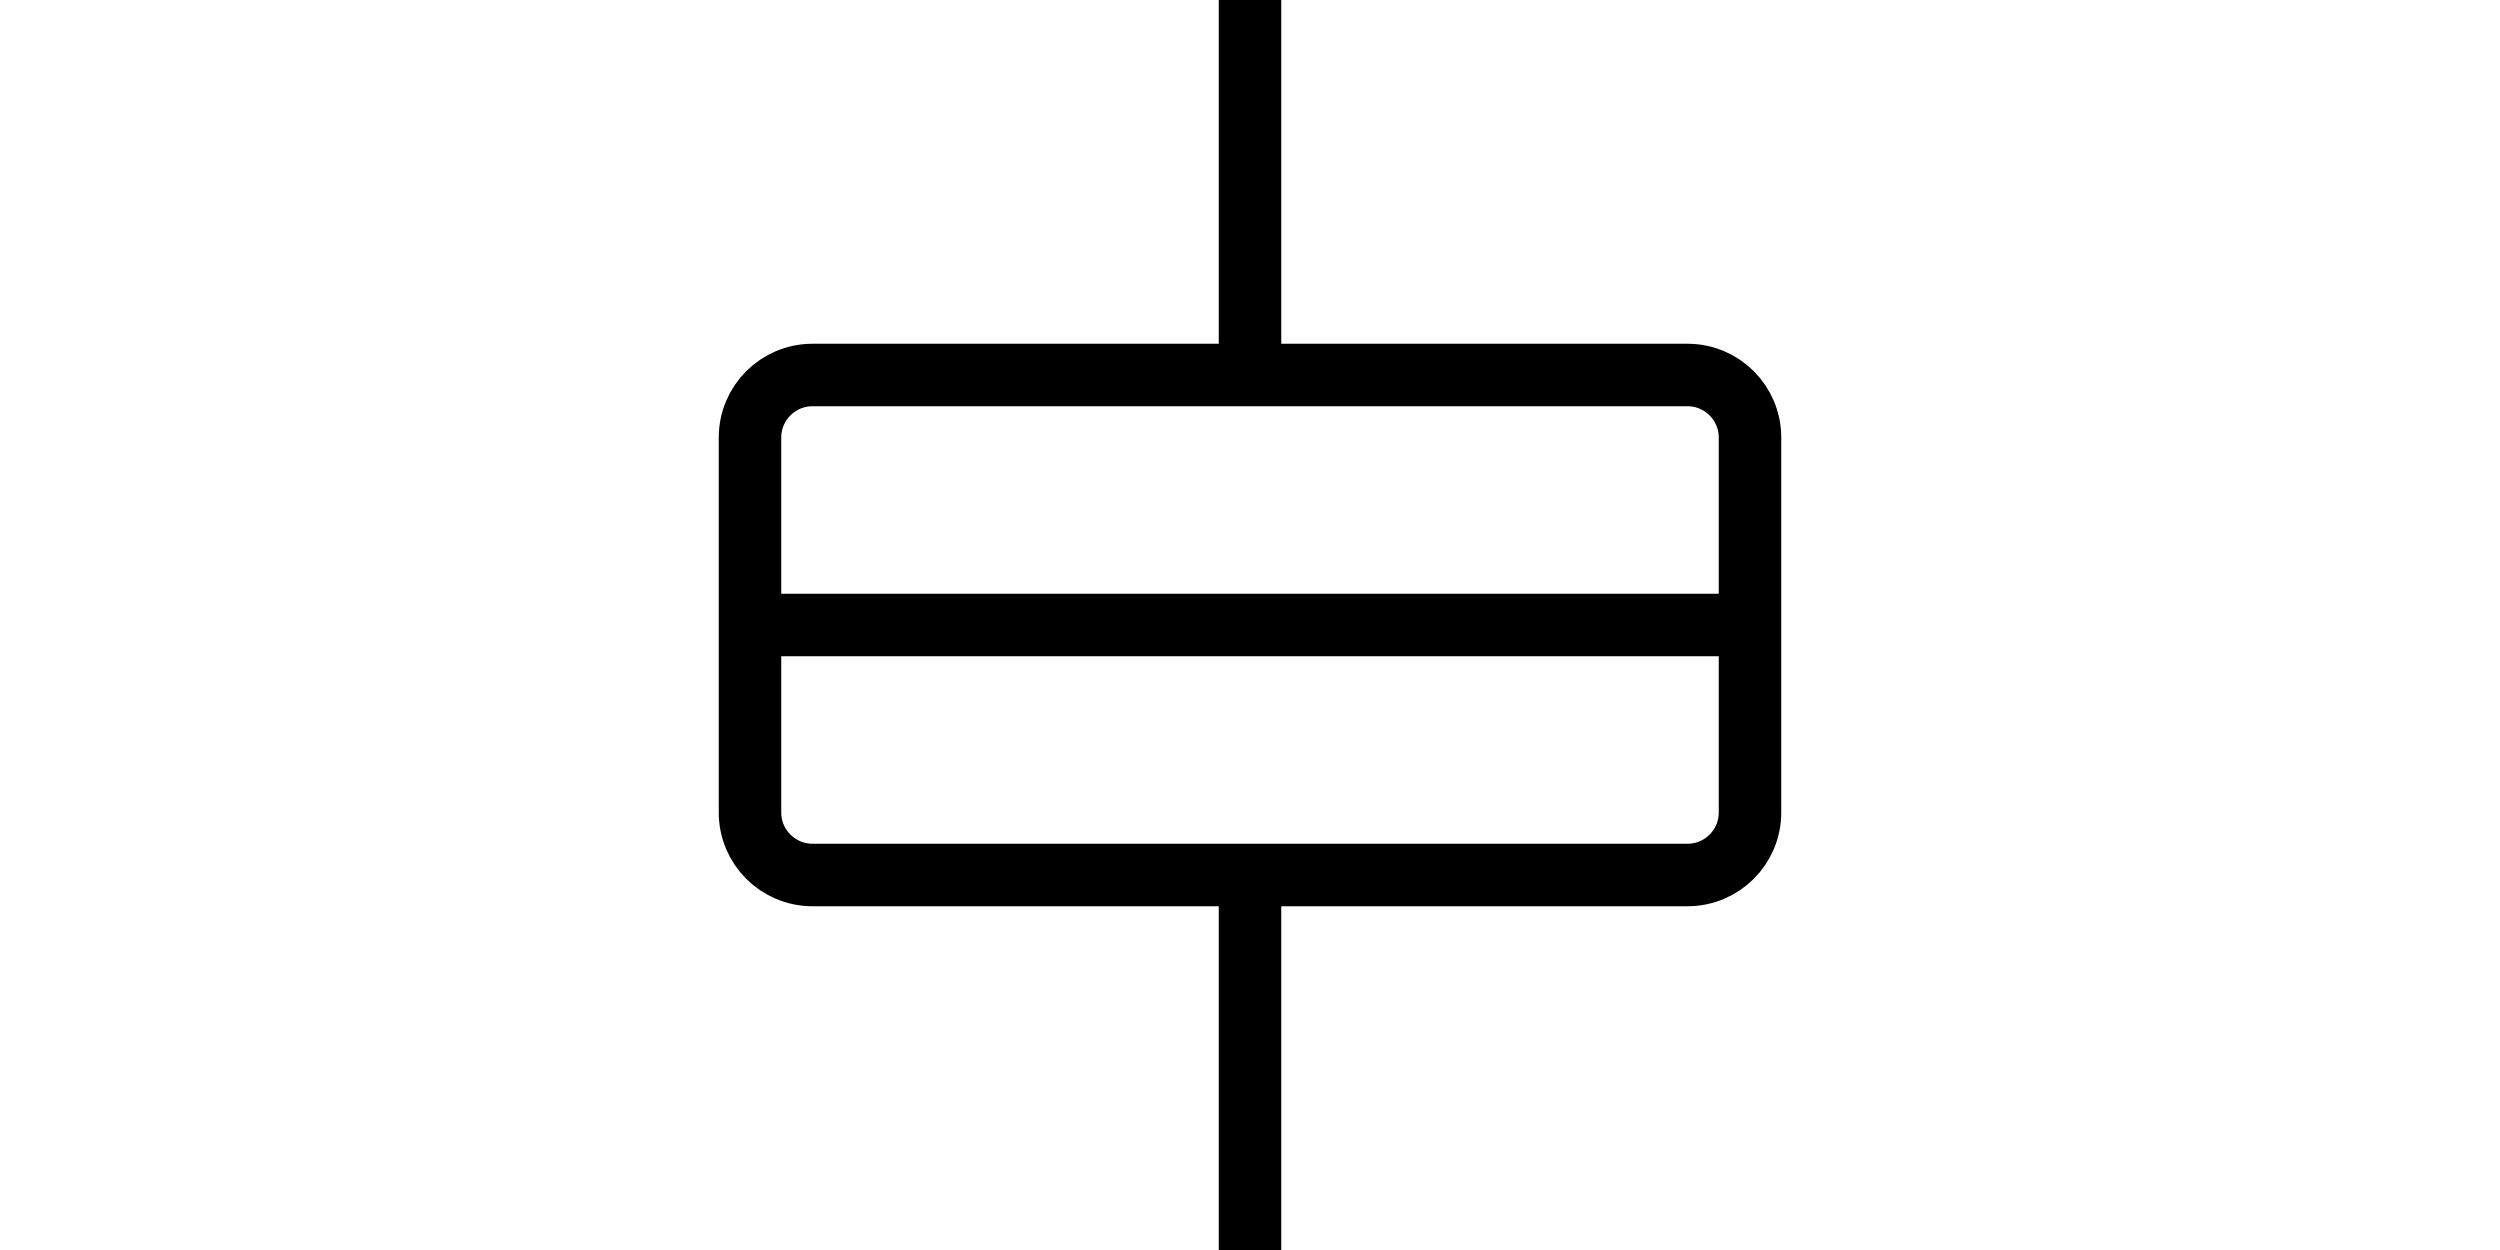
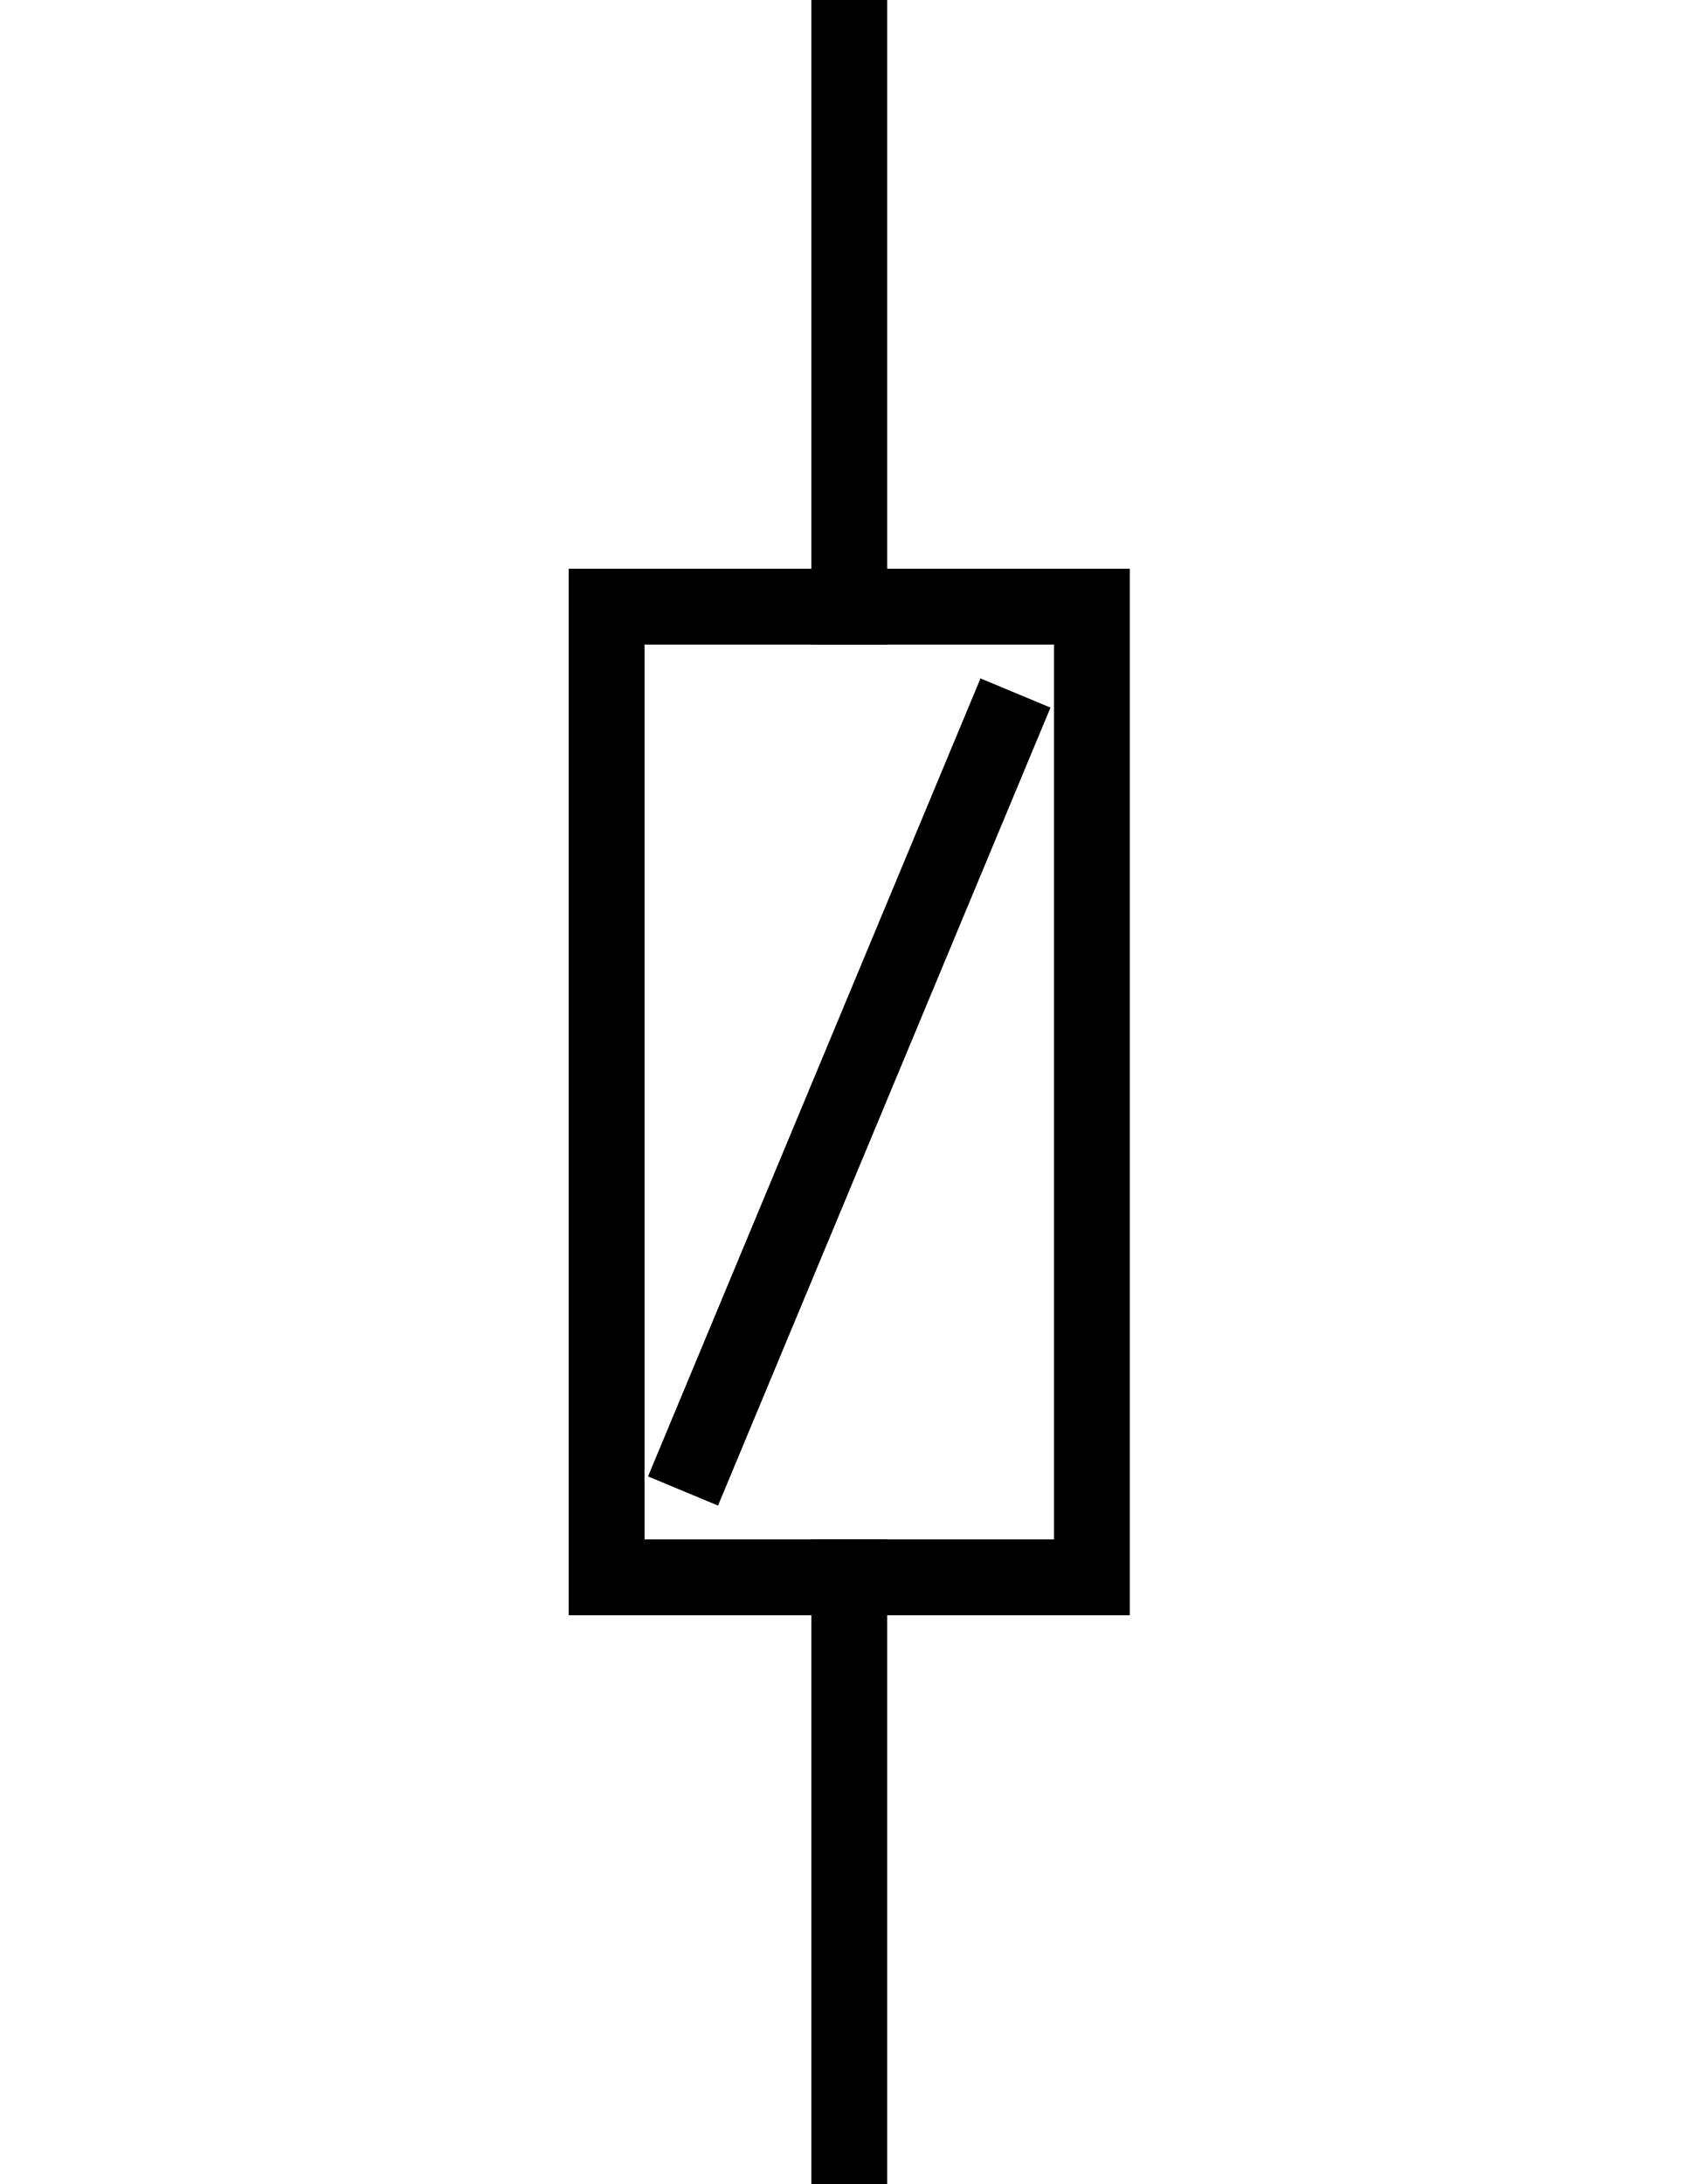
- <svg xmlns="http://www.w3.org/2000/svg" viewBox="0 0 80 40" fill="none" stroke="currentColor" stroke-width="2">
-   <line x1="40" y1="0" x2="40" y2="12" />
-   <rect x="24" y="12" width="32" height="16" rx="2" />
-   <line x1="24" y1="20" x2="56" y2="20" />
-   <line x1="40" y1="28" x2="40" y2="40" />
+ <svg xmlns="http://www.w3.org/2000/svg" viewBox="0 0 56 72" fill="none" stroke="currentColor" stroke-width="2.5" stroke-linecap="square" stroke-linejoin="miter">
+   <line x1="28" y1="0" x2="28" y2="20" />
+   <rect x="20" y="20" width="16" height="32" />
+   <path d="M23 48L33 24" />
+   <line x1="28" y1="52" x2="28" y2="72" />
</svg>
